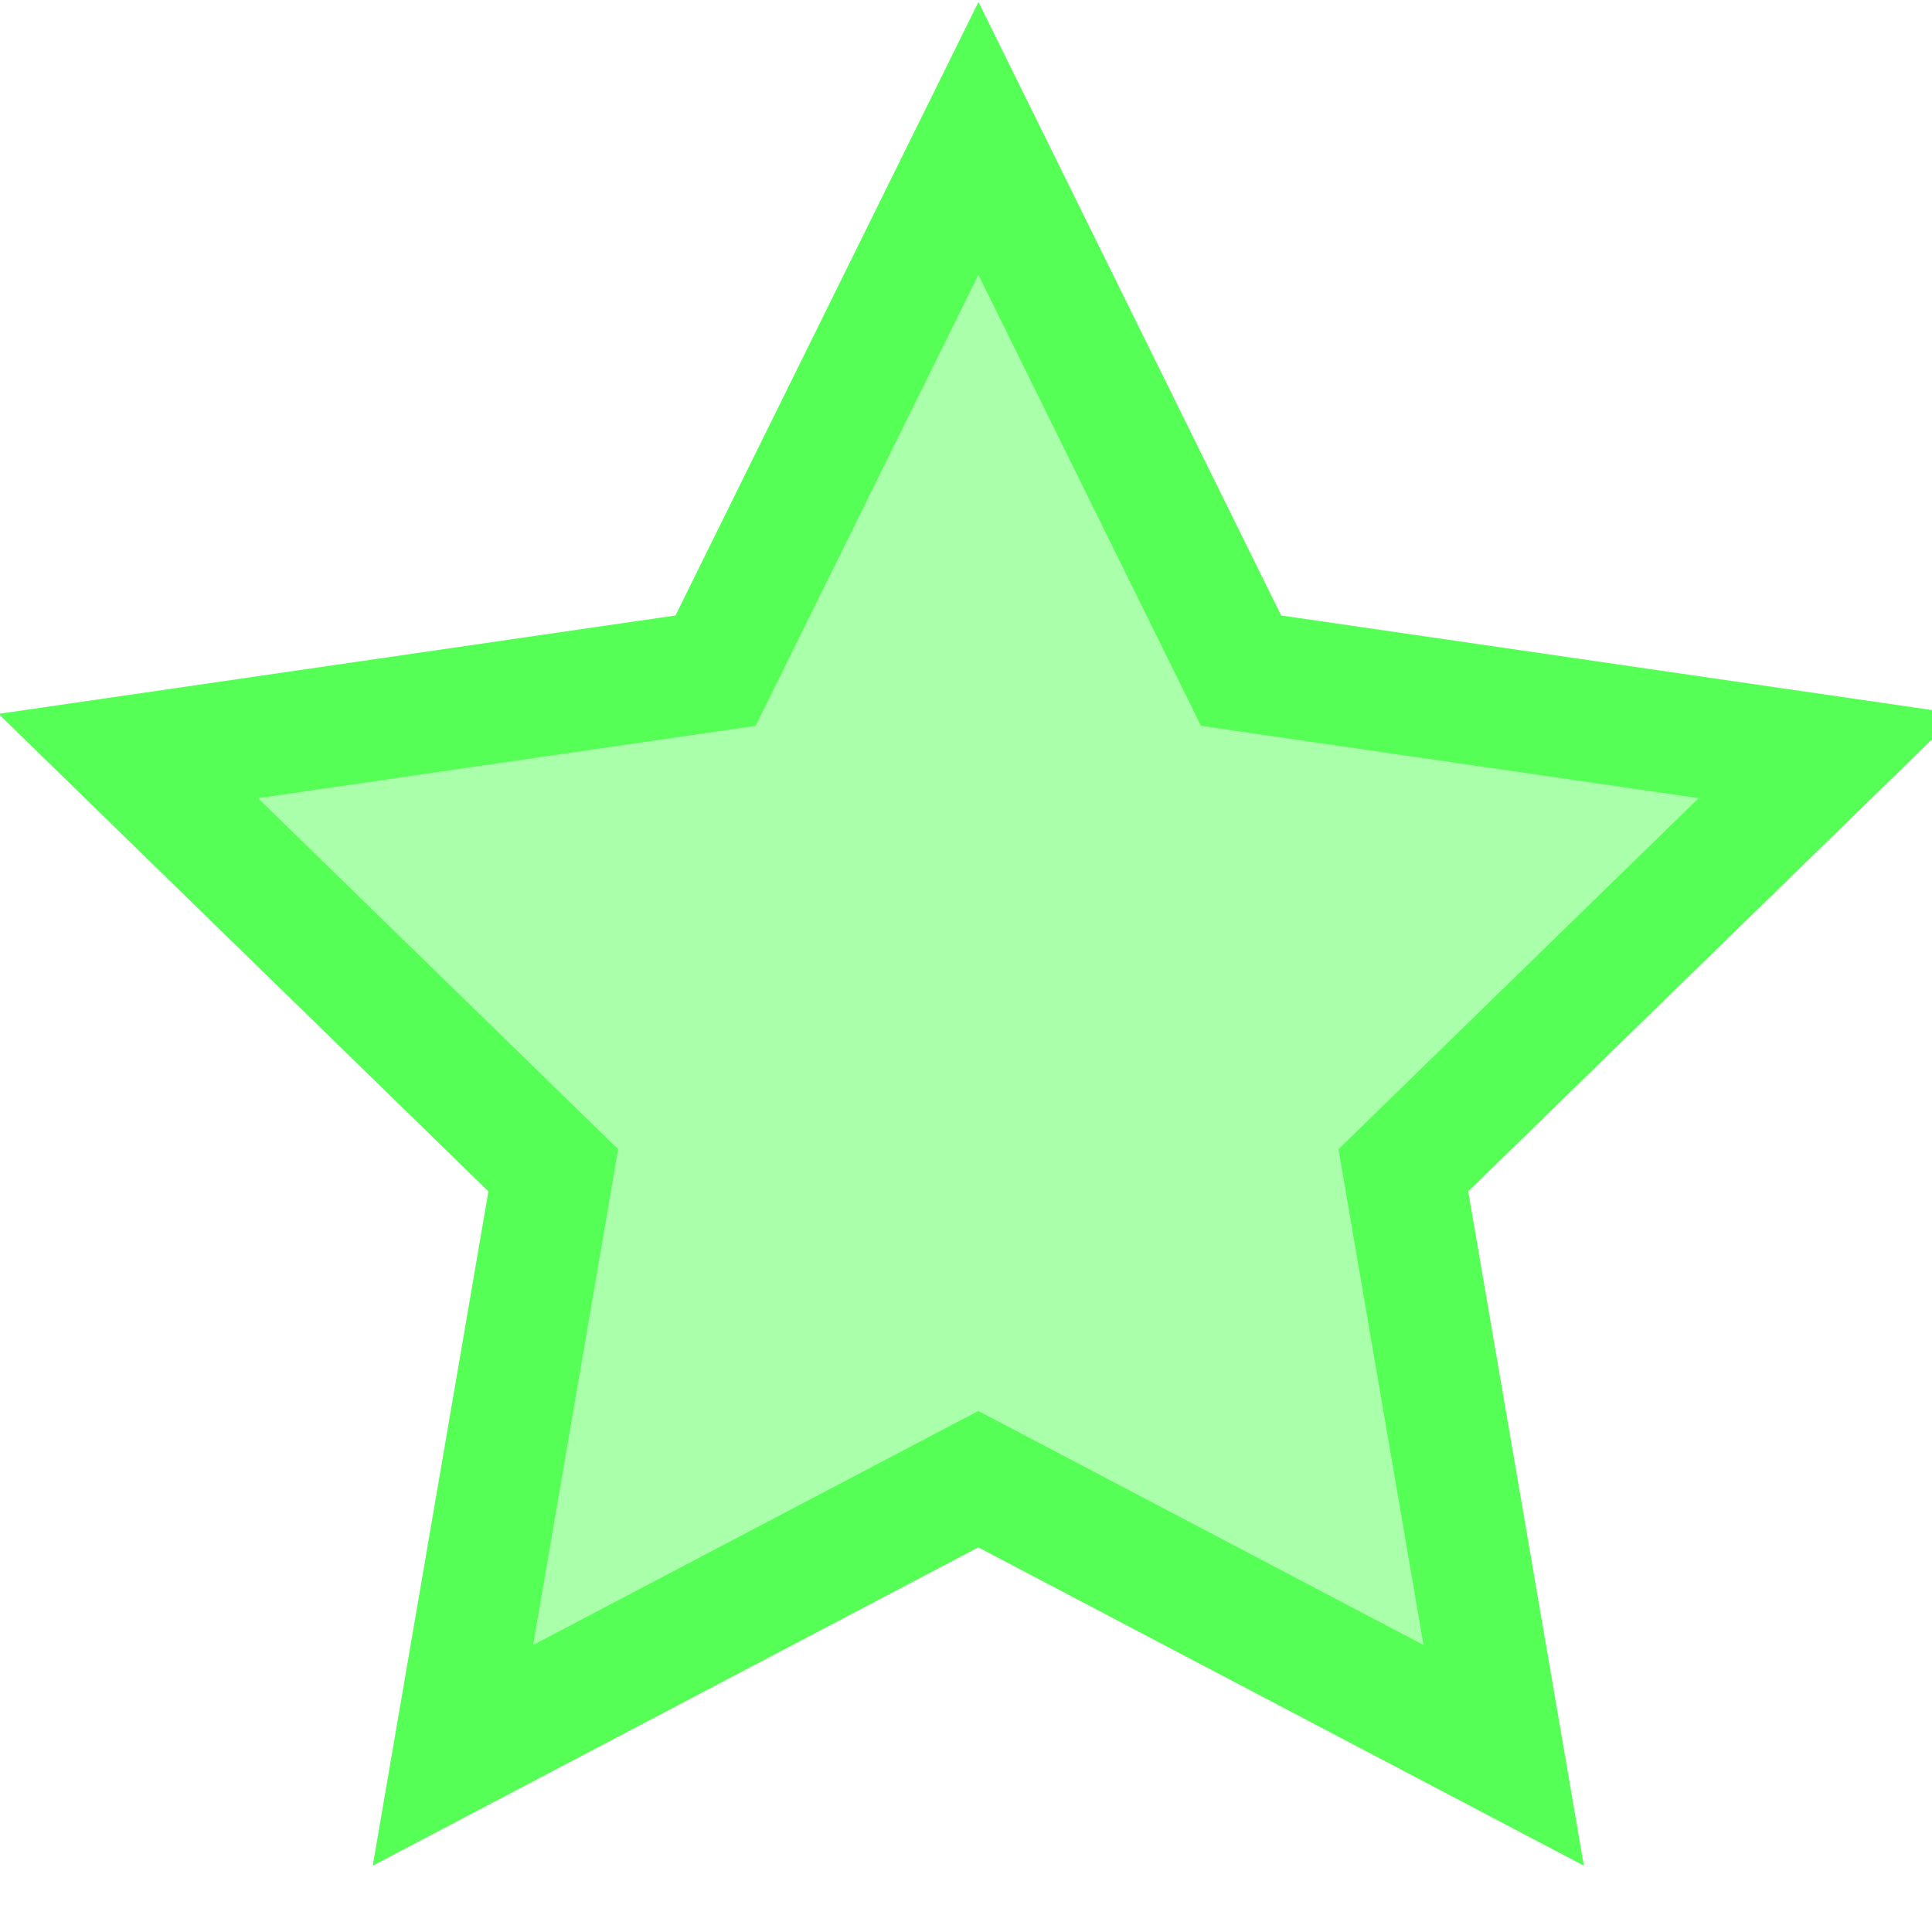
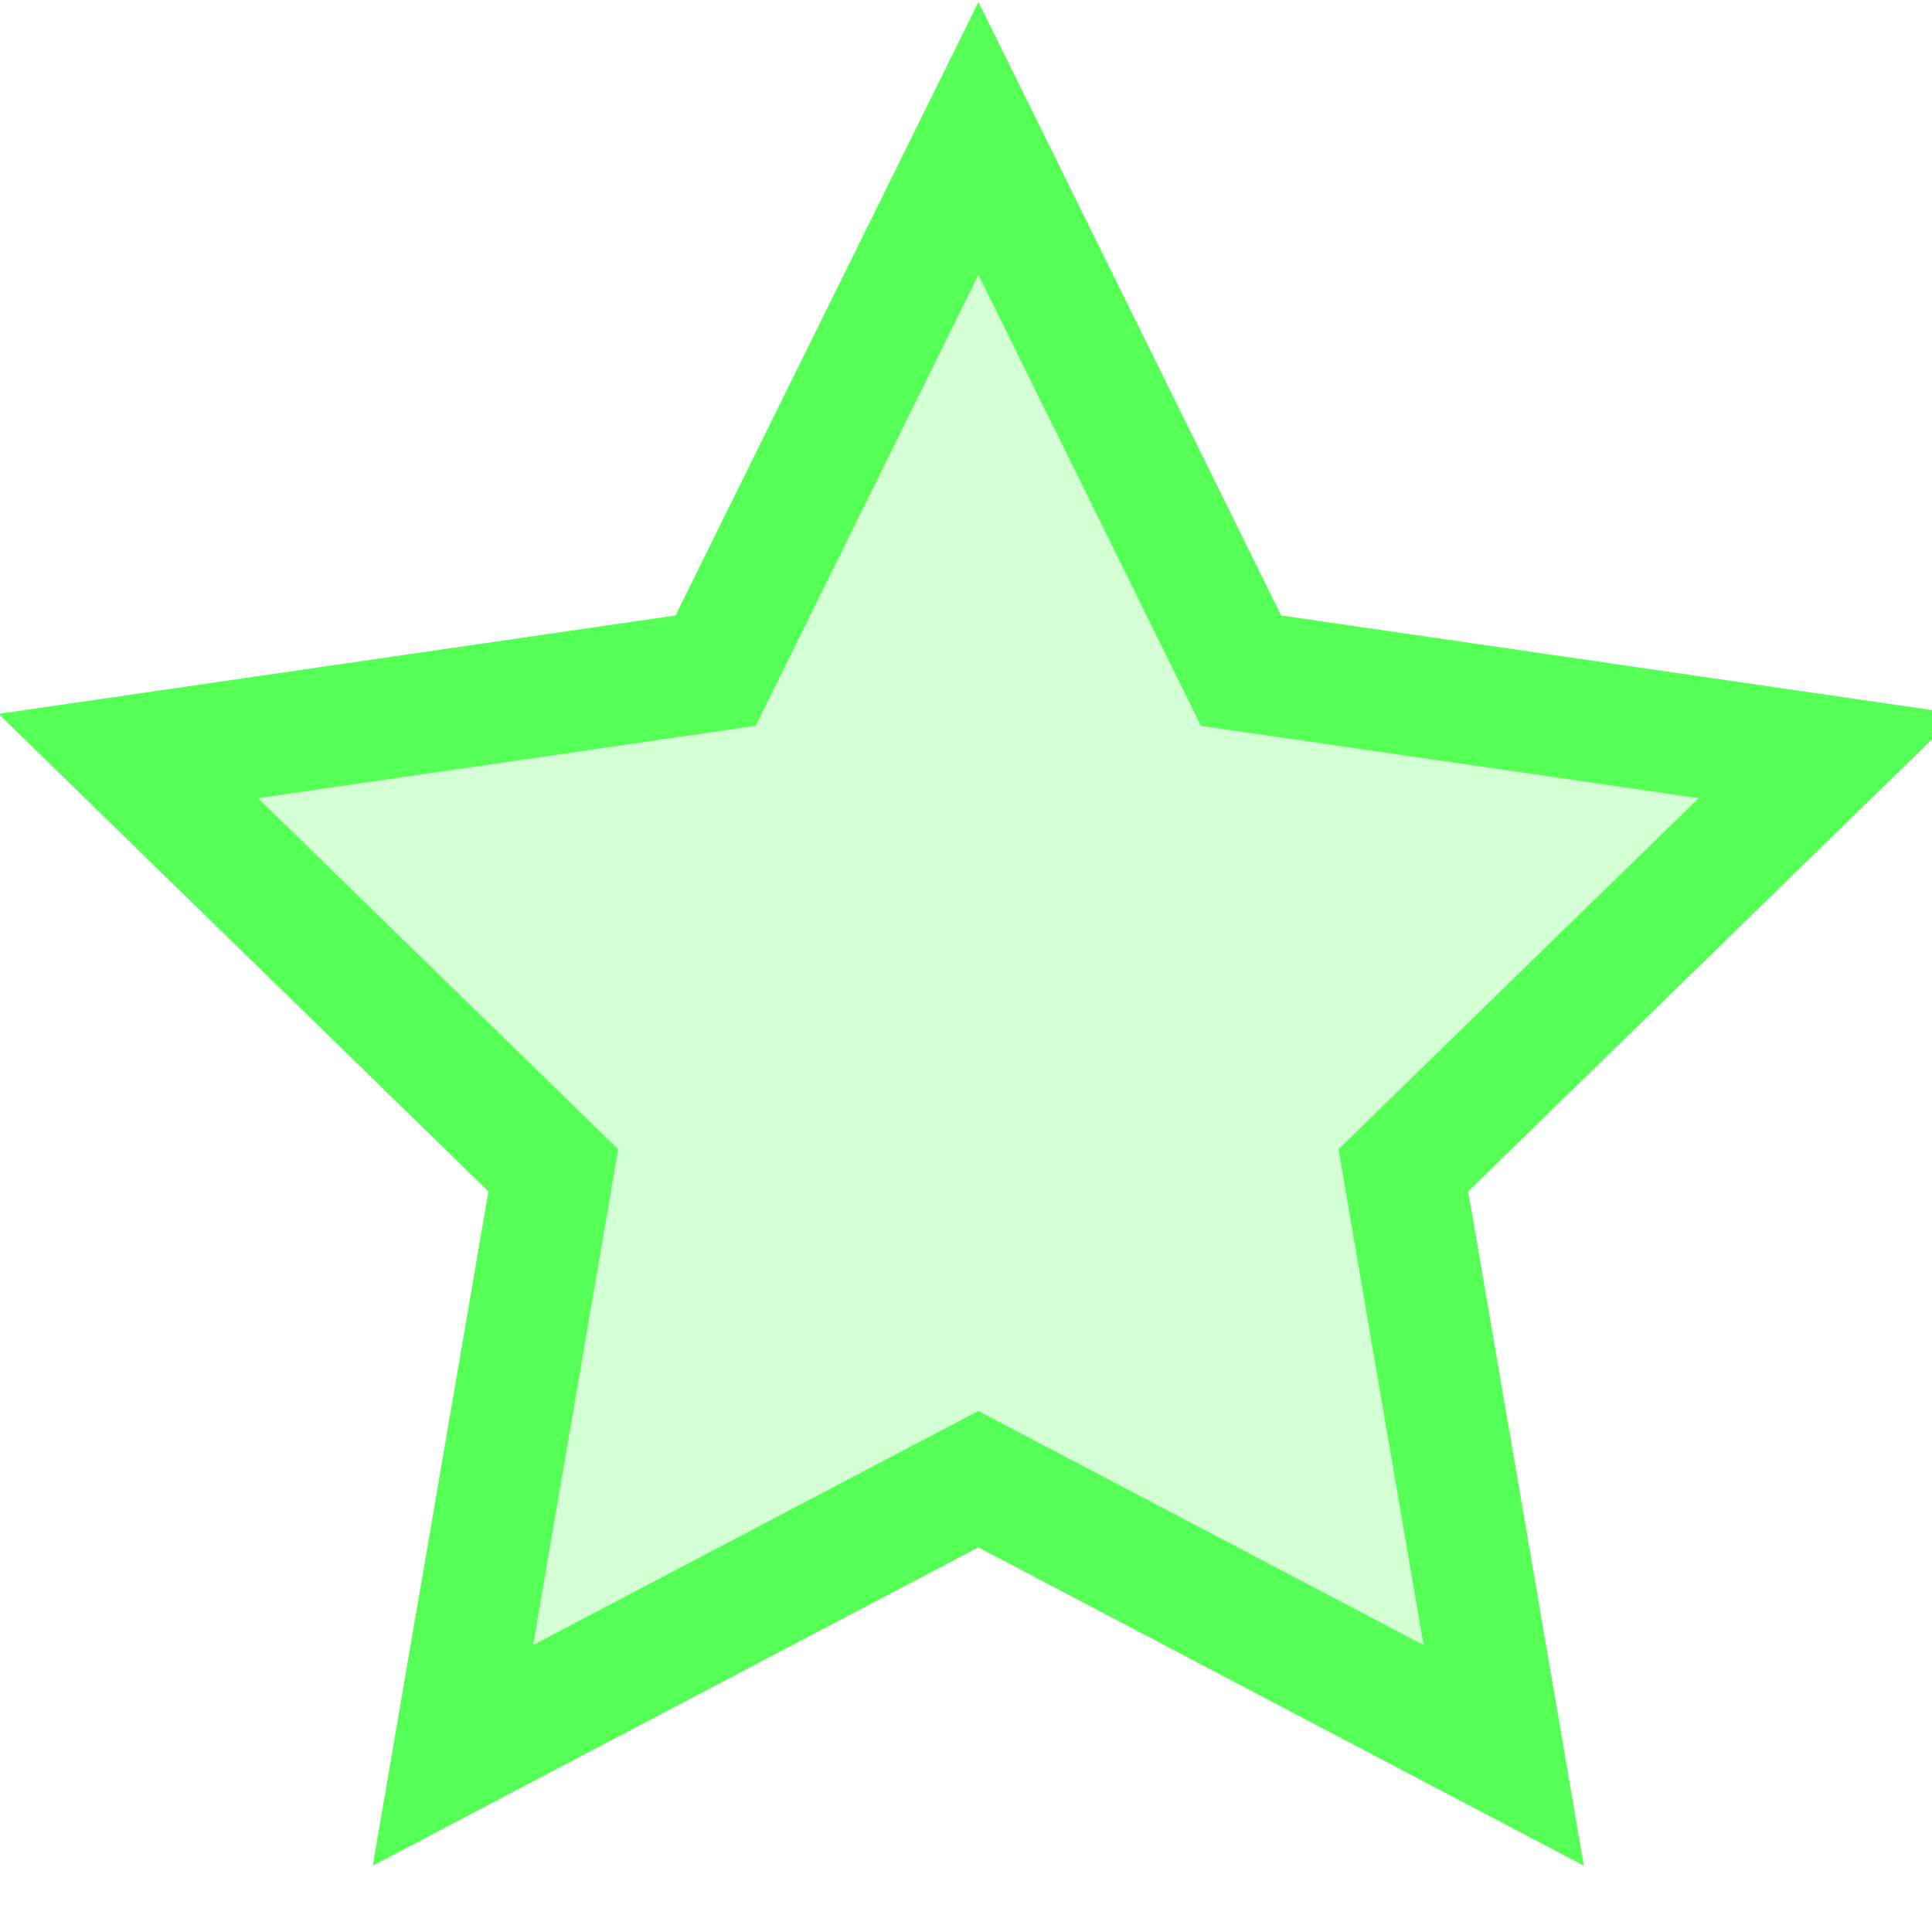
<svg xmlns="http://www.w3.org/2000/svg" width="16" height="16">
  <g>
-     <path fill-opacity="0.5" id="svg_1" d="m8.103,1.146l2.175,4.408l4.864,0.707l-3.52,3.431l0.831,4.845l-4.351,-2.287l-4.351,2.287l0.831,-4.845l-3.52,-3.431l4.864,-0.707l2.177,-4.408z" stroke-width="1" stroke="#56ff56" fill="#56ff56" />
+     <path fill-opacity="0.25" id="svg_1" d="m8.103,1.146l2.175,4.408l4.864,0.707l-3.52,3.431l0.831,4.845l-4.351,-2.287l-4.351,2.287l0.831,-4.845l-3.52,-3.431l4.864,-0.707l2.177,-4.408z" stroke-width="1" stroke="#56ff56" fill="#56ff56" />
  </g>
</svg>
